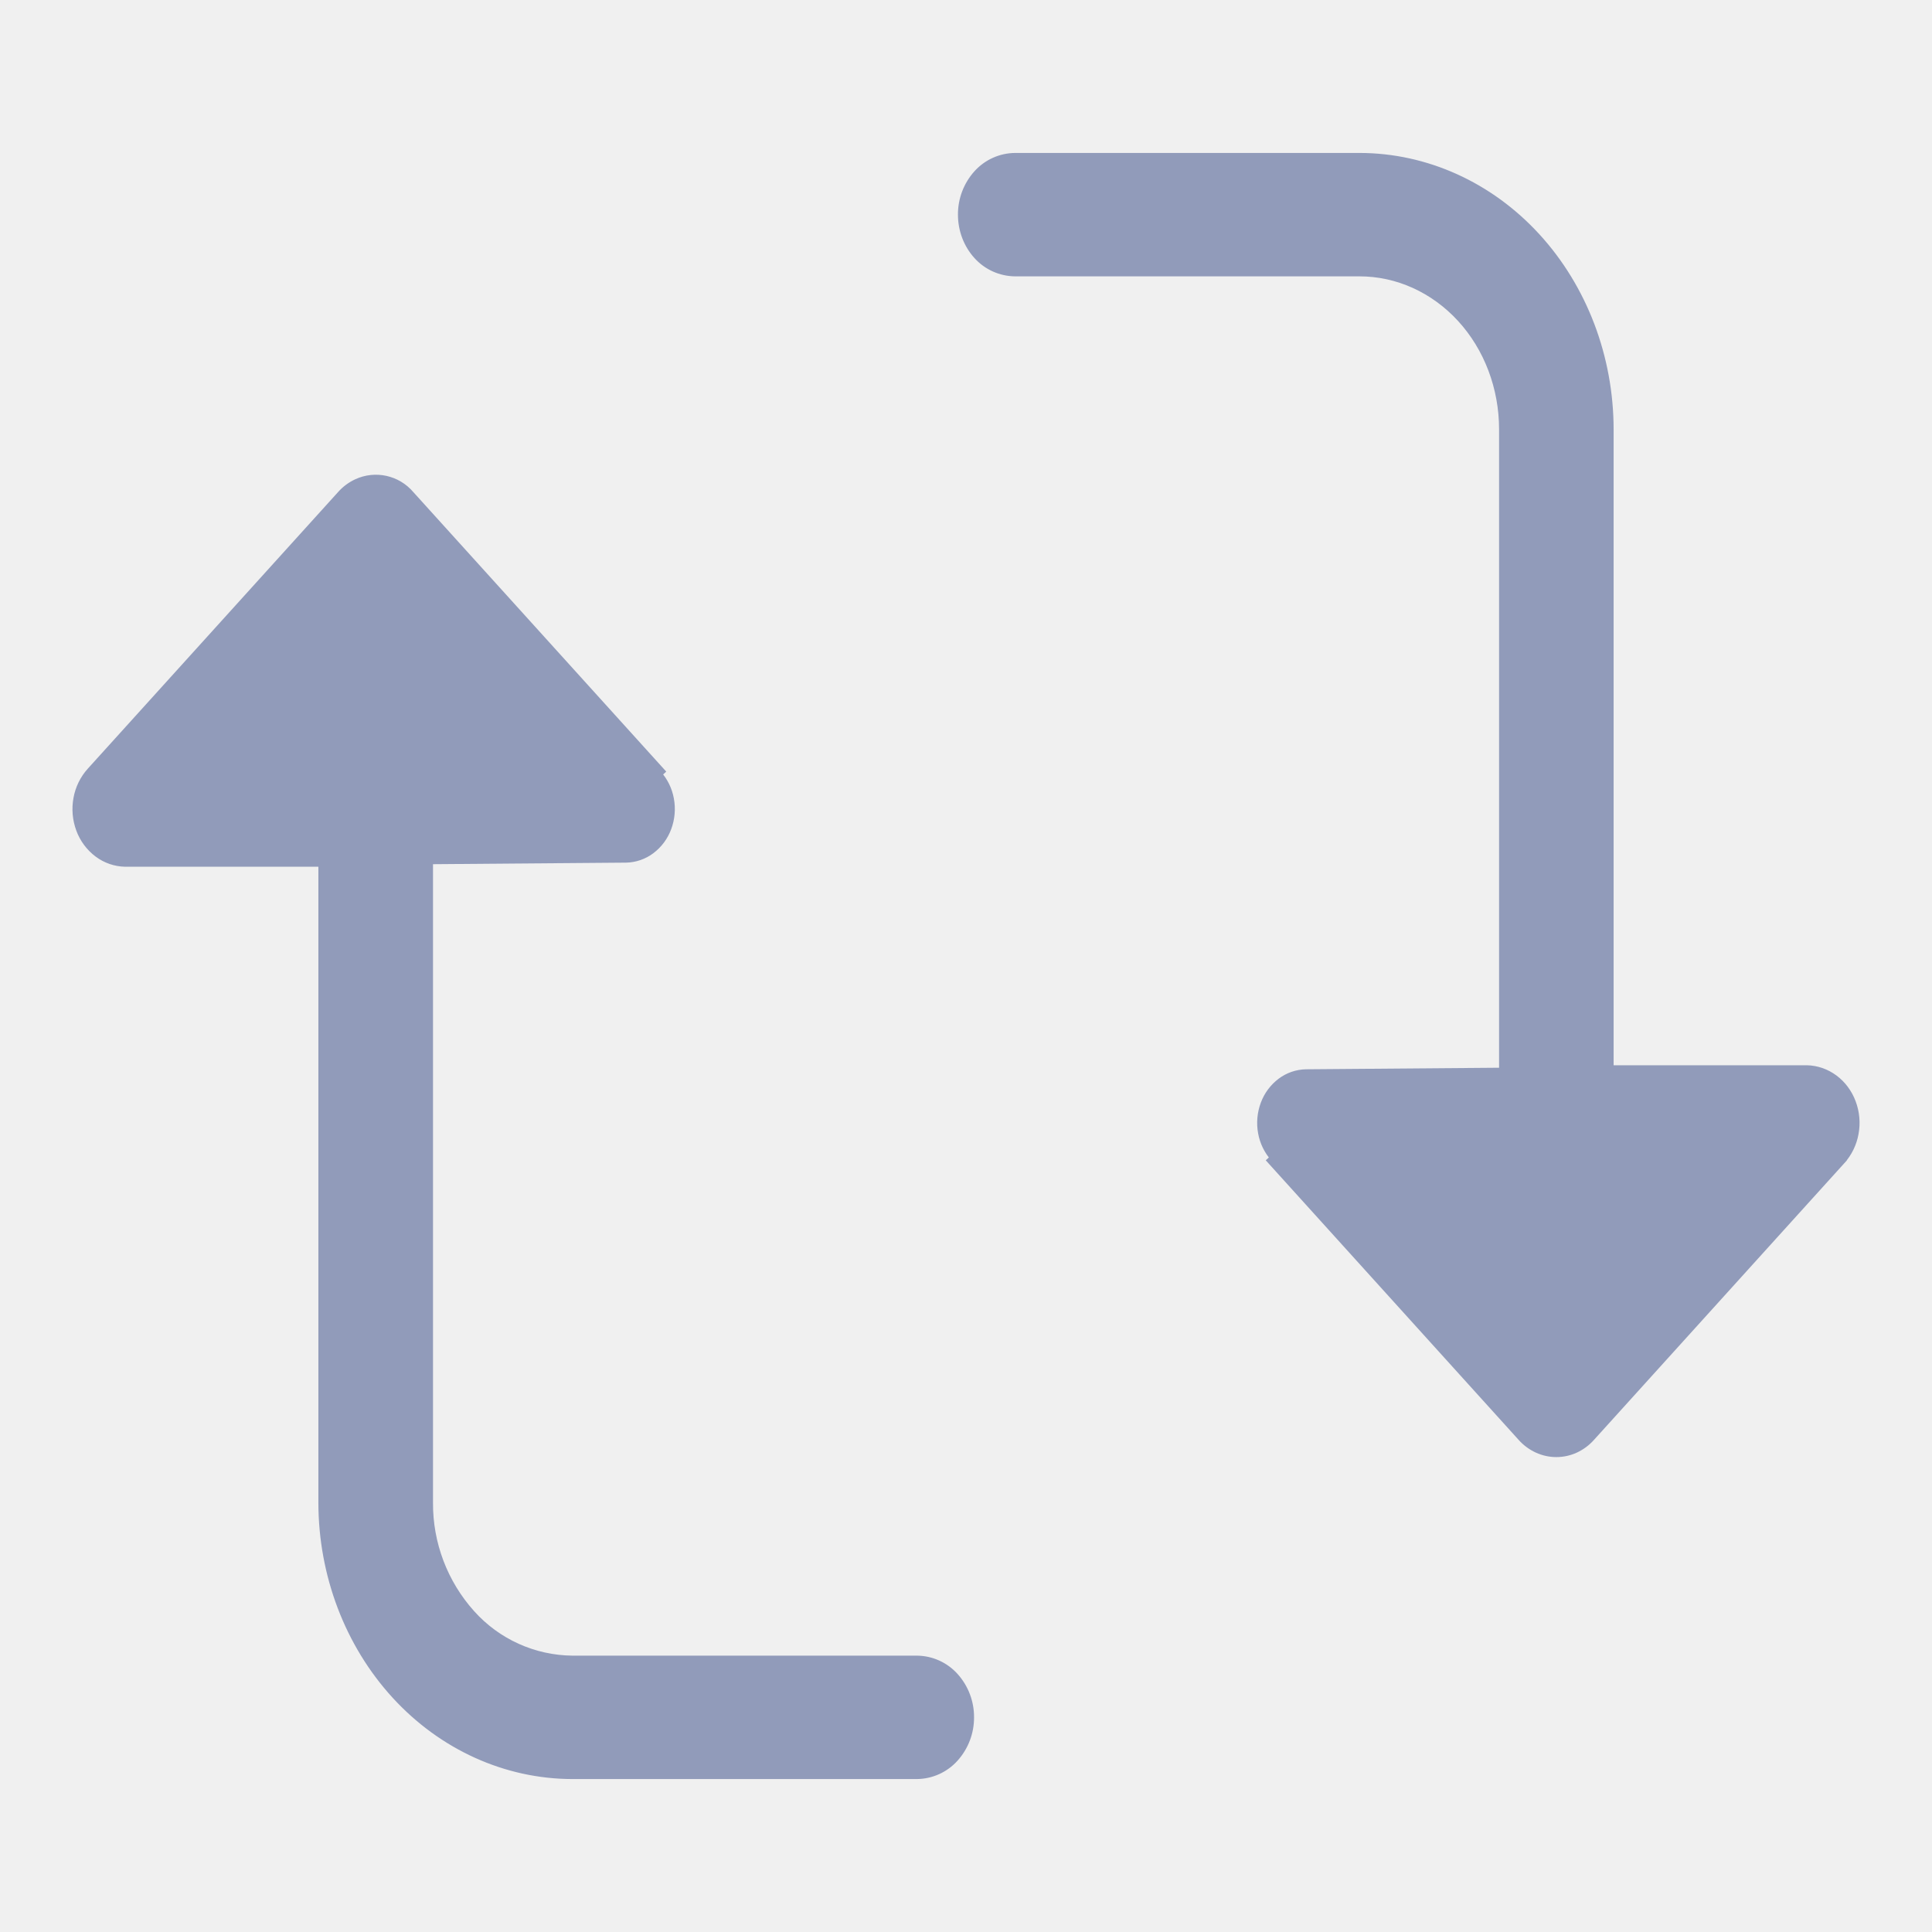
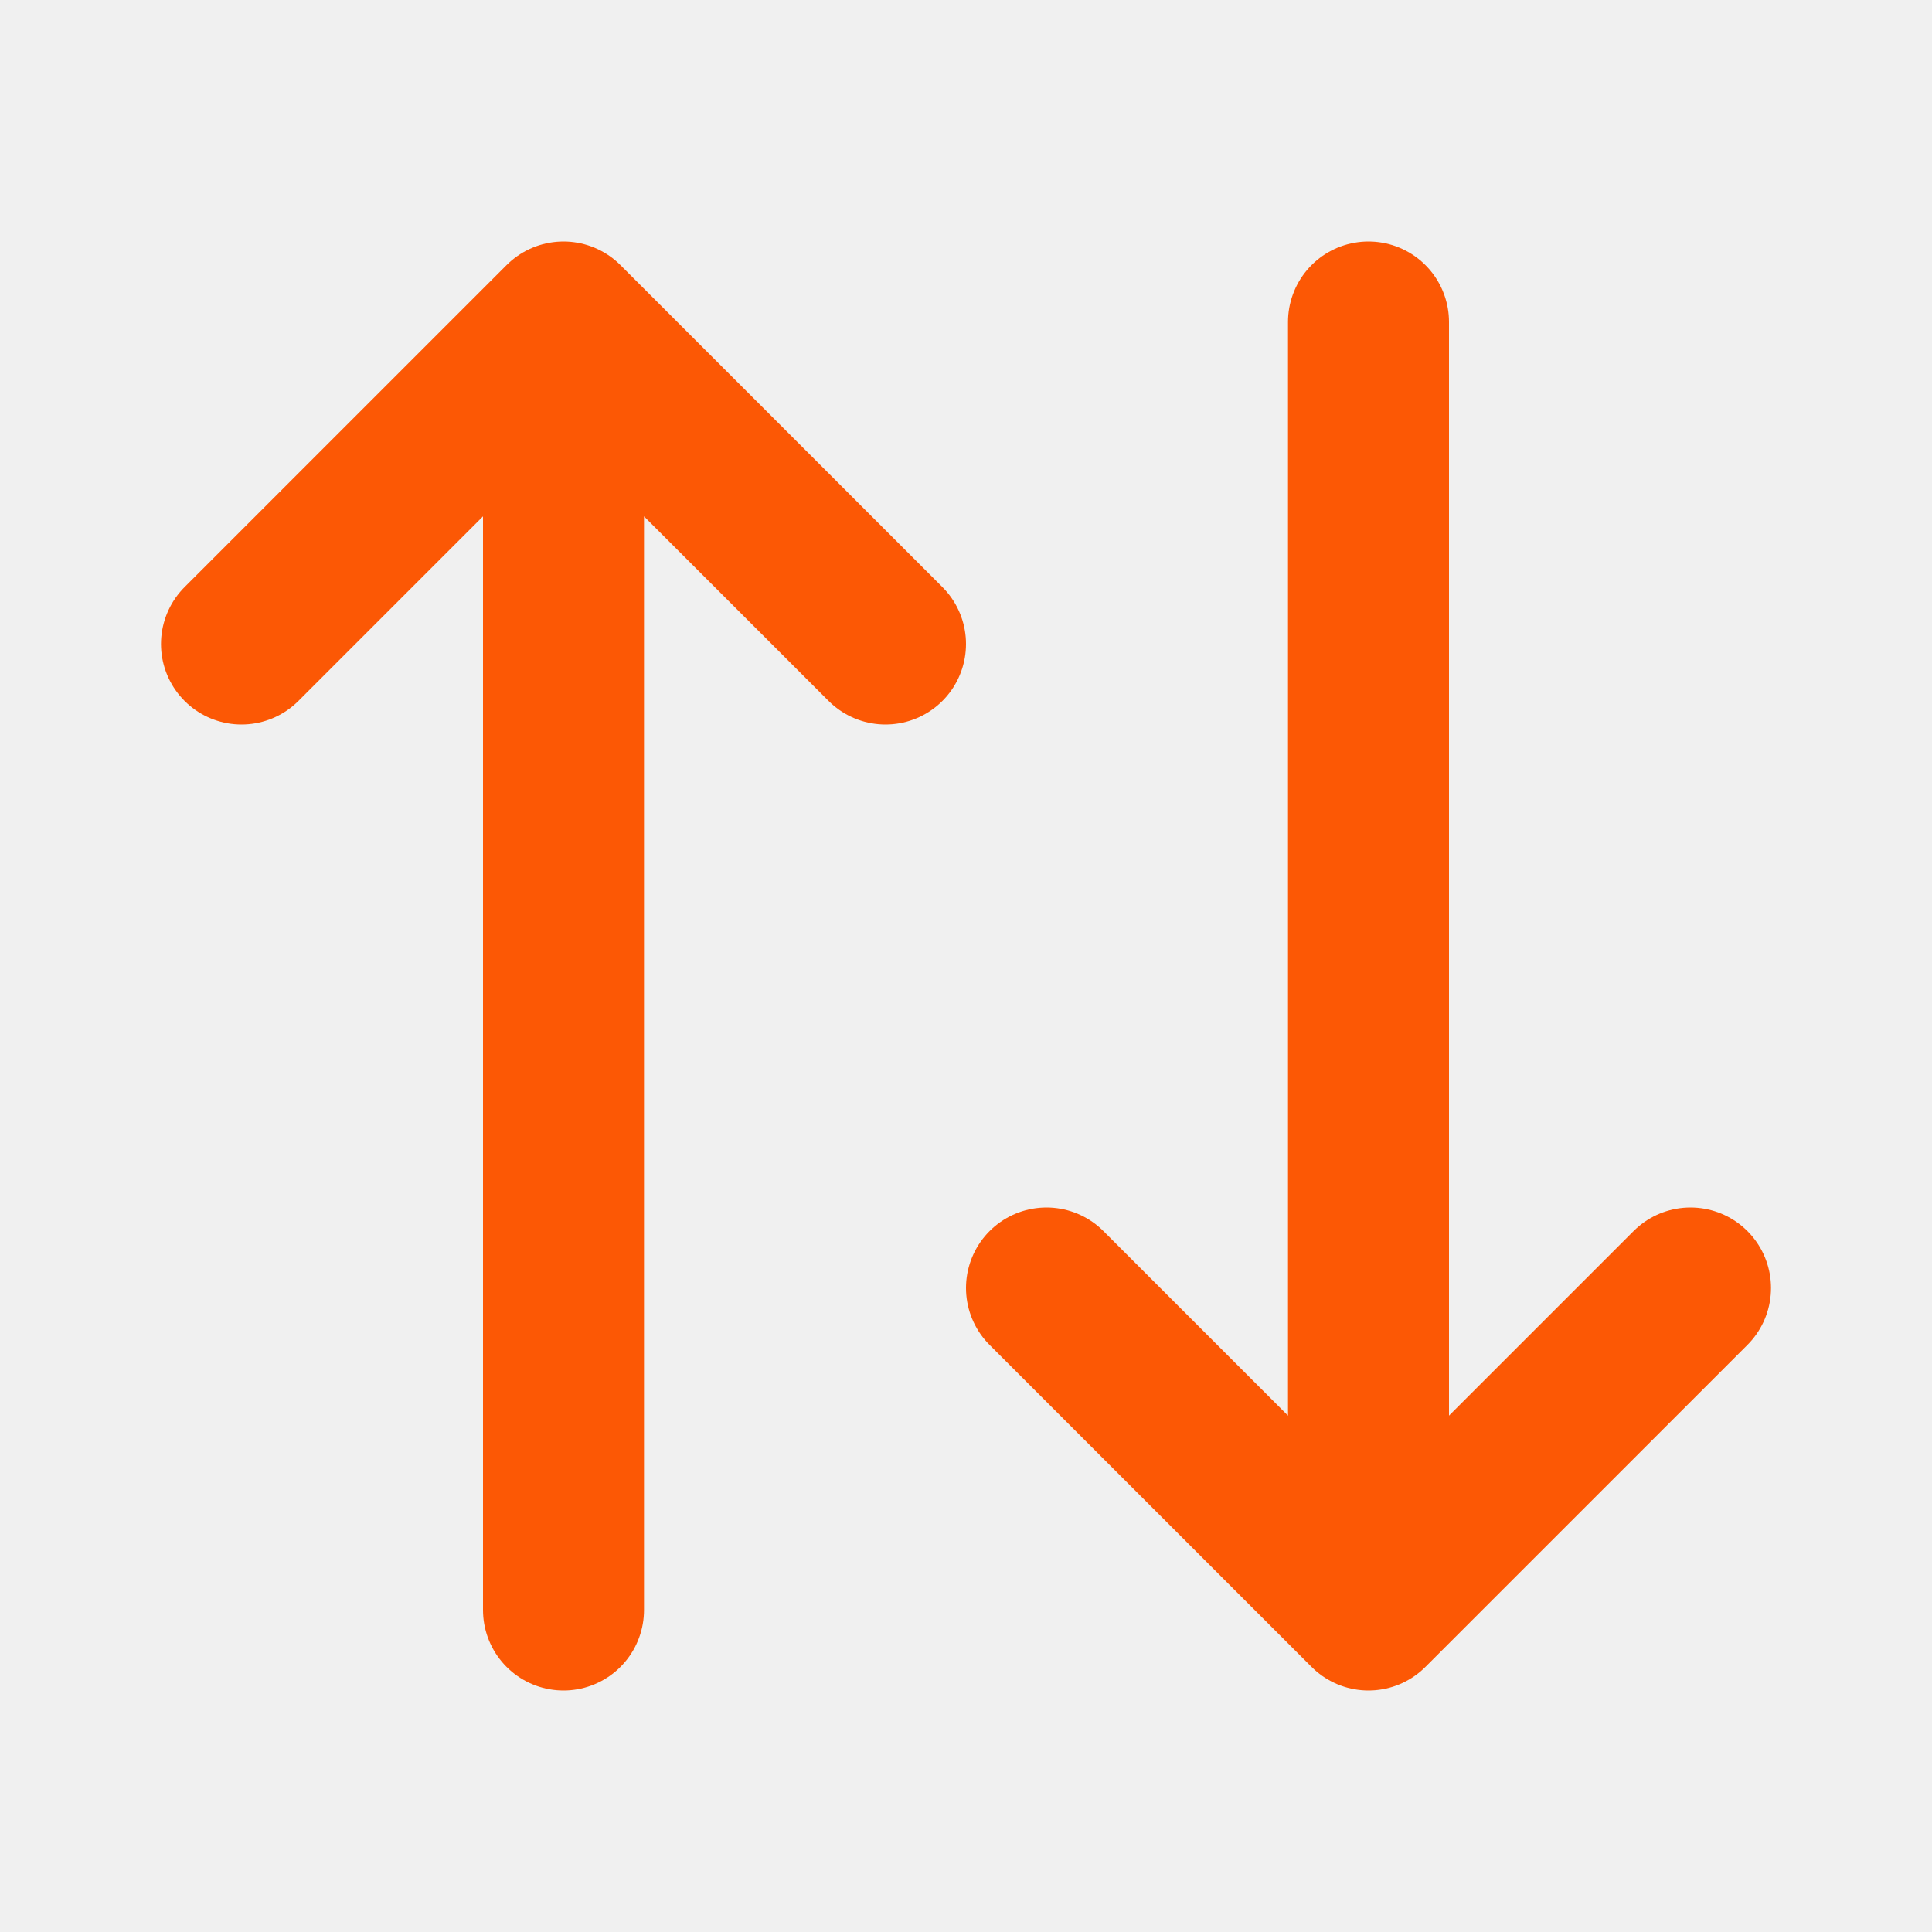
- <svg xmlns="http://www.w3.org/2000/svg" width="24" height="24" viewBox="0 0 24 24" fill="none">
-   <g clip-path="url(#sjpnb8423a)">
-     <path d="M1.558 10.717h-.001a.582.582 0 0 1-.34-.117.658.658 0 0 1-.222-.299.718.718 0 0 1-.033-.38.685.685 0 0 1 .165-.338l3.109-3.436A.6.6 0 0 1 4.432 6a.56.56 0 0 1 .665.146l3.109 3.436-.037.034a.635.635 0 0 1 .153.313.668.668 0 0 1-.031.354.609.609 0 0 1-.205.276.533.533 0 0 1-.31.107l-6.218.05zm0 0h2.447v7.95c.001.895.328 1.755.91 2.39.581.634 1.371.992 2.196.993h4.278a.637.637 0 0 0 .469-.212.749.749 0 0 0 .192-.505.749.749 0 0 0-.192-.505.637.637 0 0 0-.47-.211H7.112a1.71 1.71 0 0 1-1.26-.57 2.046 2.046 0 0 1-.523-1.38v-7.95h-3.77zm20.884 2.566h.001c.122.002.24.043.34.117.1.074.177.178.222.299.045.12.057.252.033.38a.686.686 0 0 1-.165.338l-.037-.034.037.034-3.109 3.436a.6.6 0 0 1-.196.146.56.56 0 0 1-.469 0 .599.599 0 0 1-.196-.145l-3.109-3.437.037-.034a.635.635 0 0 1-.153-.313.668.668 0 0 1 .031-.354.61.61 0 0 1 .205-.276.533.533 0 0 1 .31-.107l6.218-.05zm0 0h-2.447v-7.95c-.001-.895-.328-1.755-.91-2.39-.581-.634-1.371-.992-2.196-.993h-4.278a.637.637 0 0 0-.469.211.749.749 0 0 0-.192.506c0 .188.069.37.192.505a.637.637 0 0 0 .47.211h4.277c.472 0 .925.205 1.26.57.335.365.523.862.523 1.38v7.95h3.77z" fill="#919BBA" stroke="#919BBA" stroke-width=".1" />
+ <svg xmlns="http://www.w3.org/2000/svg" viewBox="0 0 24 24" fill="none" transform="rotate(0)" stroke="#fc5805">
+   <g id="SVGRepo_bgCarrier" stroke-width="0" />
+   <g id="SVGRepo_tracerCarrier" stroke-linecap="round" stroke-linejoin="round" />
+   <g id="SVGRepo_iconCarrier">
+     <path d="M17 4V20M17 20L13 16M17 20L21 16M7 20V4M7 4L3 8M7 4L11 8" stroke="#fc5805" stroke-width="2" stroke-linecap="round" stroke-linejoin="round" />
  </g>
-   <defs>
-     <clipPath id="sjpnb8423a">
-       <path fill="#fff" transform="rotate(90 12 12)" d="M0 0h24v24H0z" />
-     </clipPath>
-   </defs>
</svg>
